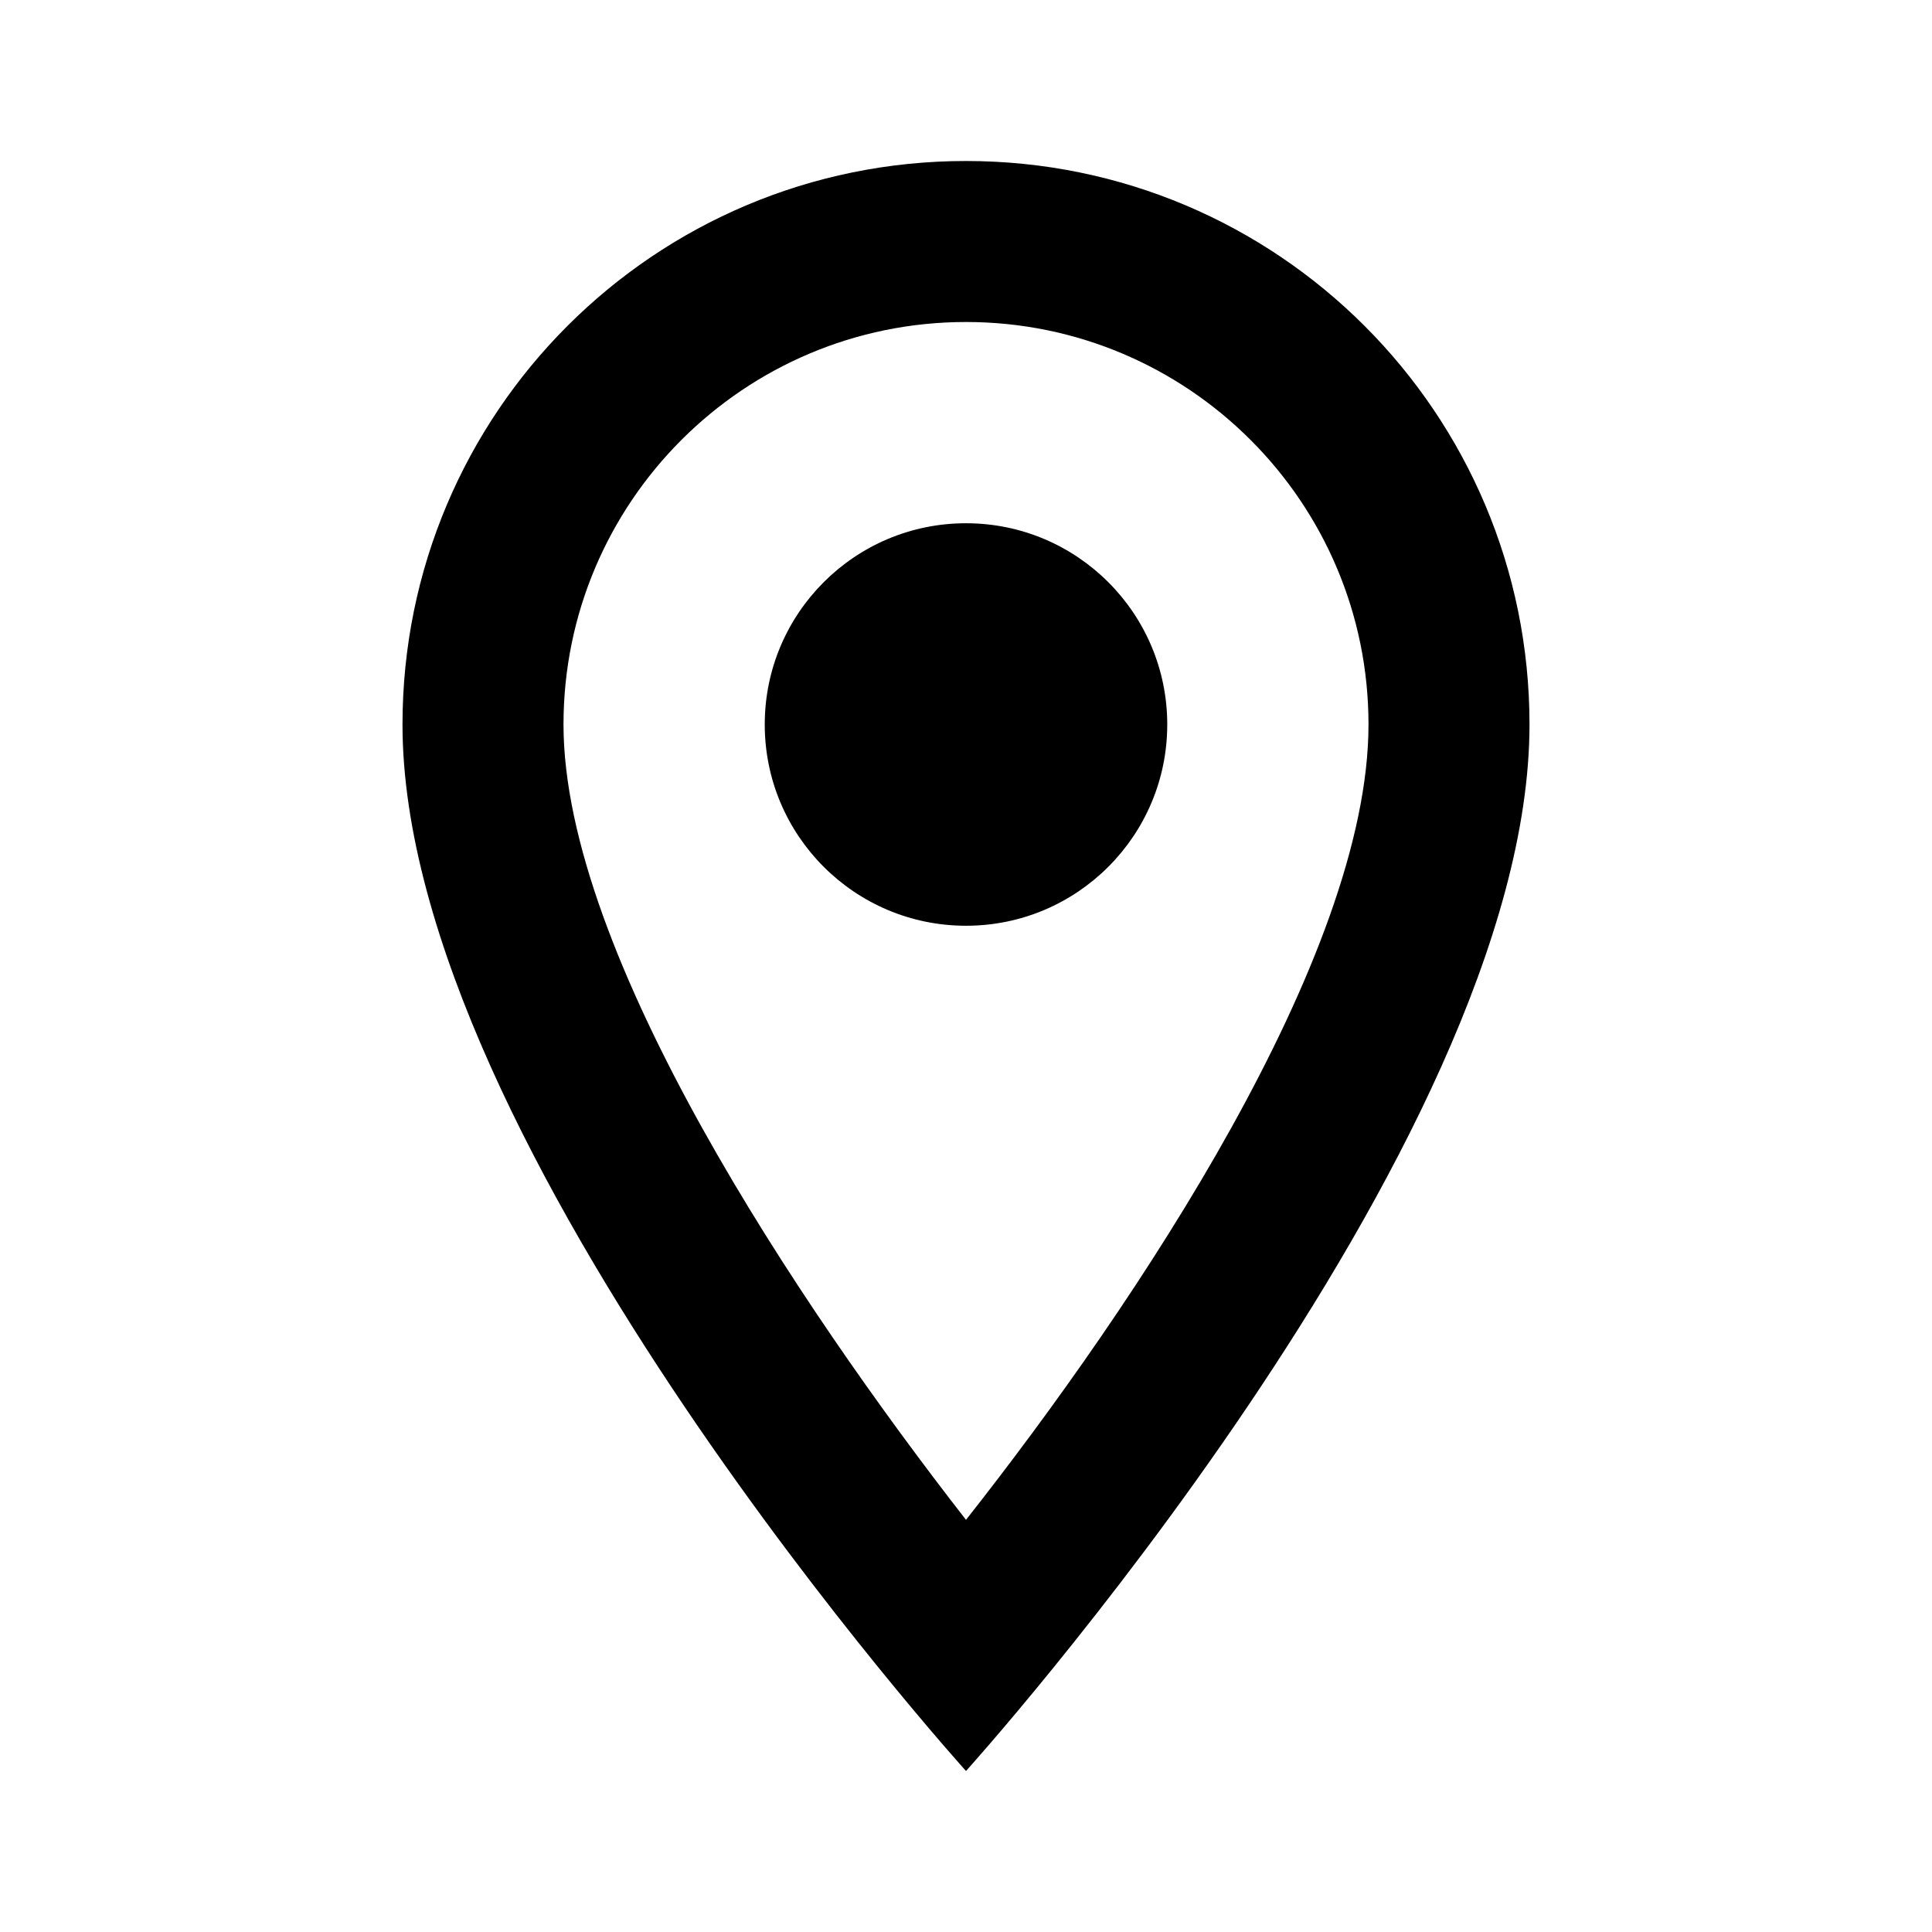
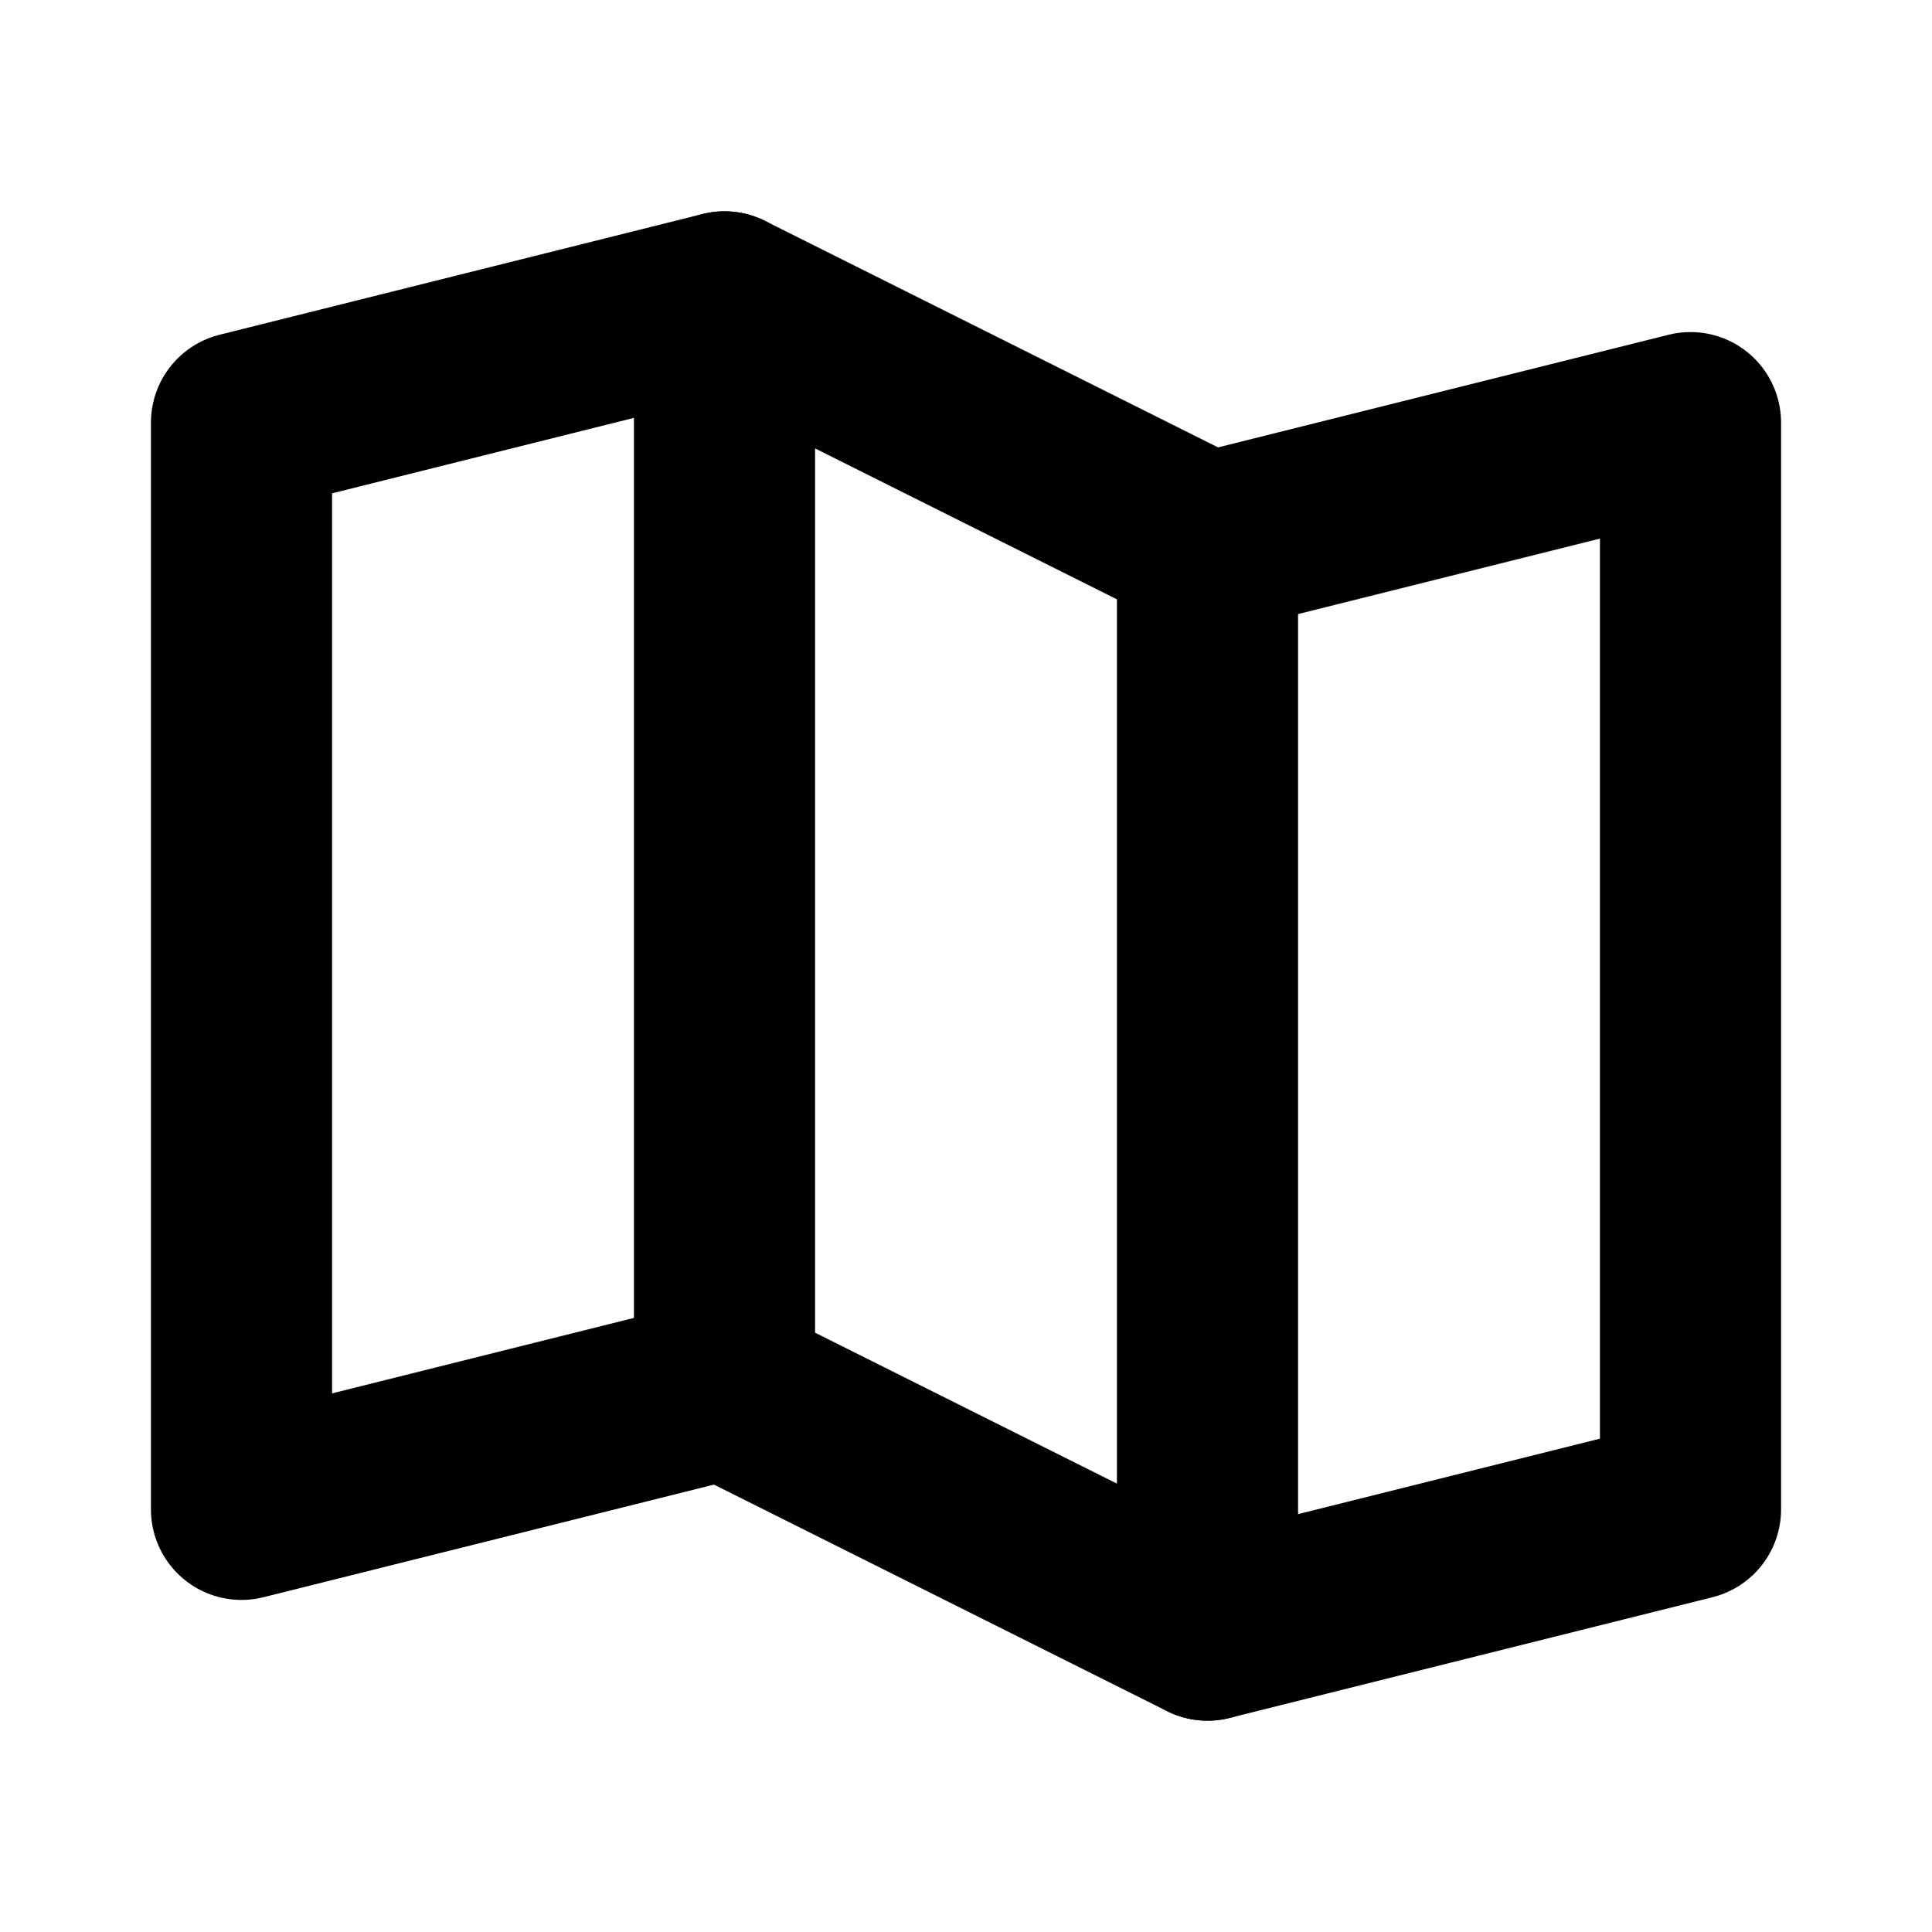
- <svg xmlns="http://www.w3.org/2000/svg" height="24" viewBox="0 0 24 24" width="24">
-   <path d="M0 0h24v24H0V0z" fill="none" />
-   <path d="M12 2C8.13 2 5 5.13 5 9c0 5.25 7 13 7 13s7-7.75 7-13c0-3.87-3.13-7-7-7zM7 9c0-2.76 2.24-5 5-5s5 2.24 5 5c0 2.88-2.88 7.19-5 9.88C9.92 16.21 7 11.85 7 9z" />
-   <circle cx="12" cy="9" r="2.5" />
+ <svg xmlns="http://www.w3.org/2000/svg" width="192" height="192" fill="#000000" viewBox="0 0 256 256">
+   <rect width="256" height="256" fill="none" />
+   <polyline points="96 184 32 200 32 56 96 40" fill="none" stroke="#000000" stroke-linecap="round" stroke-linejoin="round" stroke-width="24" />
+   <polygon points="160 216 96 184 96 40 160 72 160 216" fill="none" stroke="#000000" stroke-linecap="round" stroke-linejoin="round" stroke-width="24" />
+   <polyline points="160 72 224 56 224 200 160 216" fill="none" stroke="#000000" stroke-linecap="round" stroke-linejoin="round" stroke-width="24" />
</svg>
